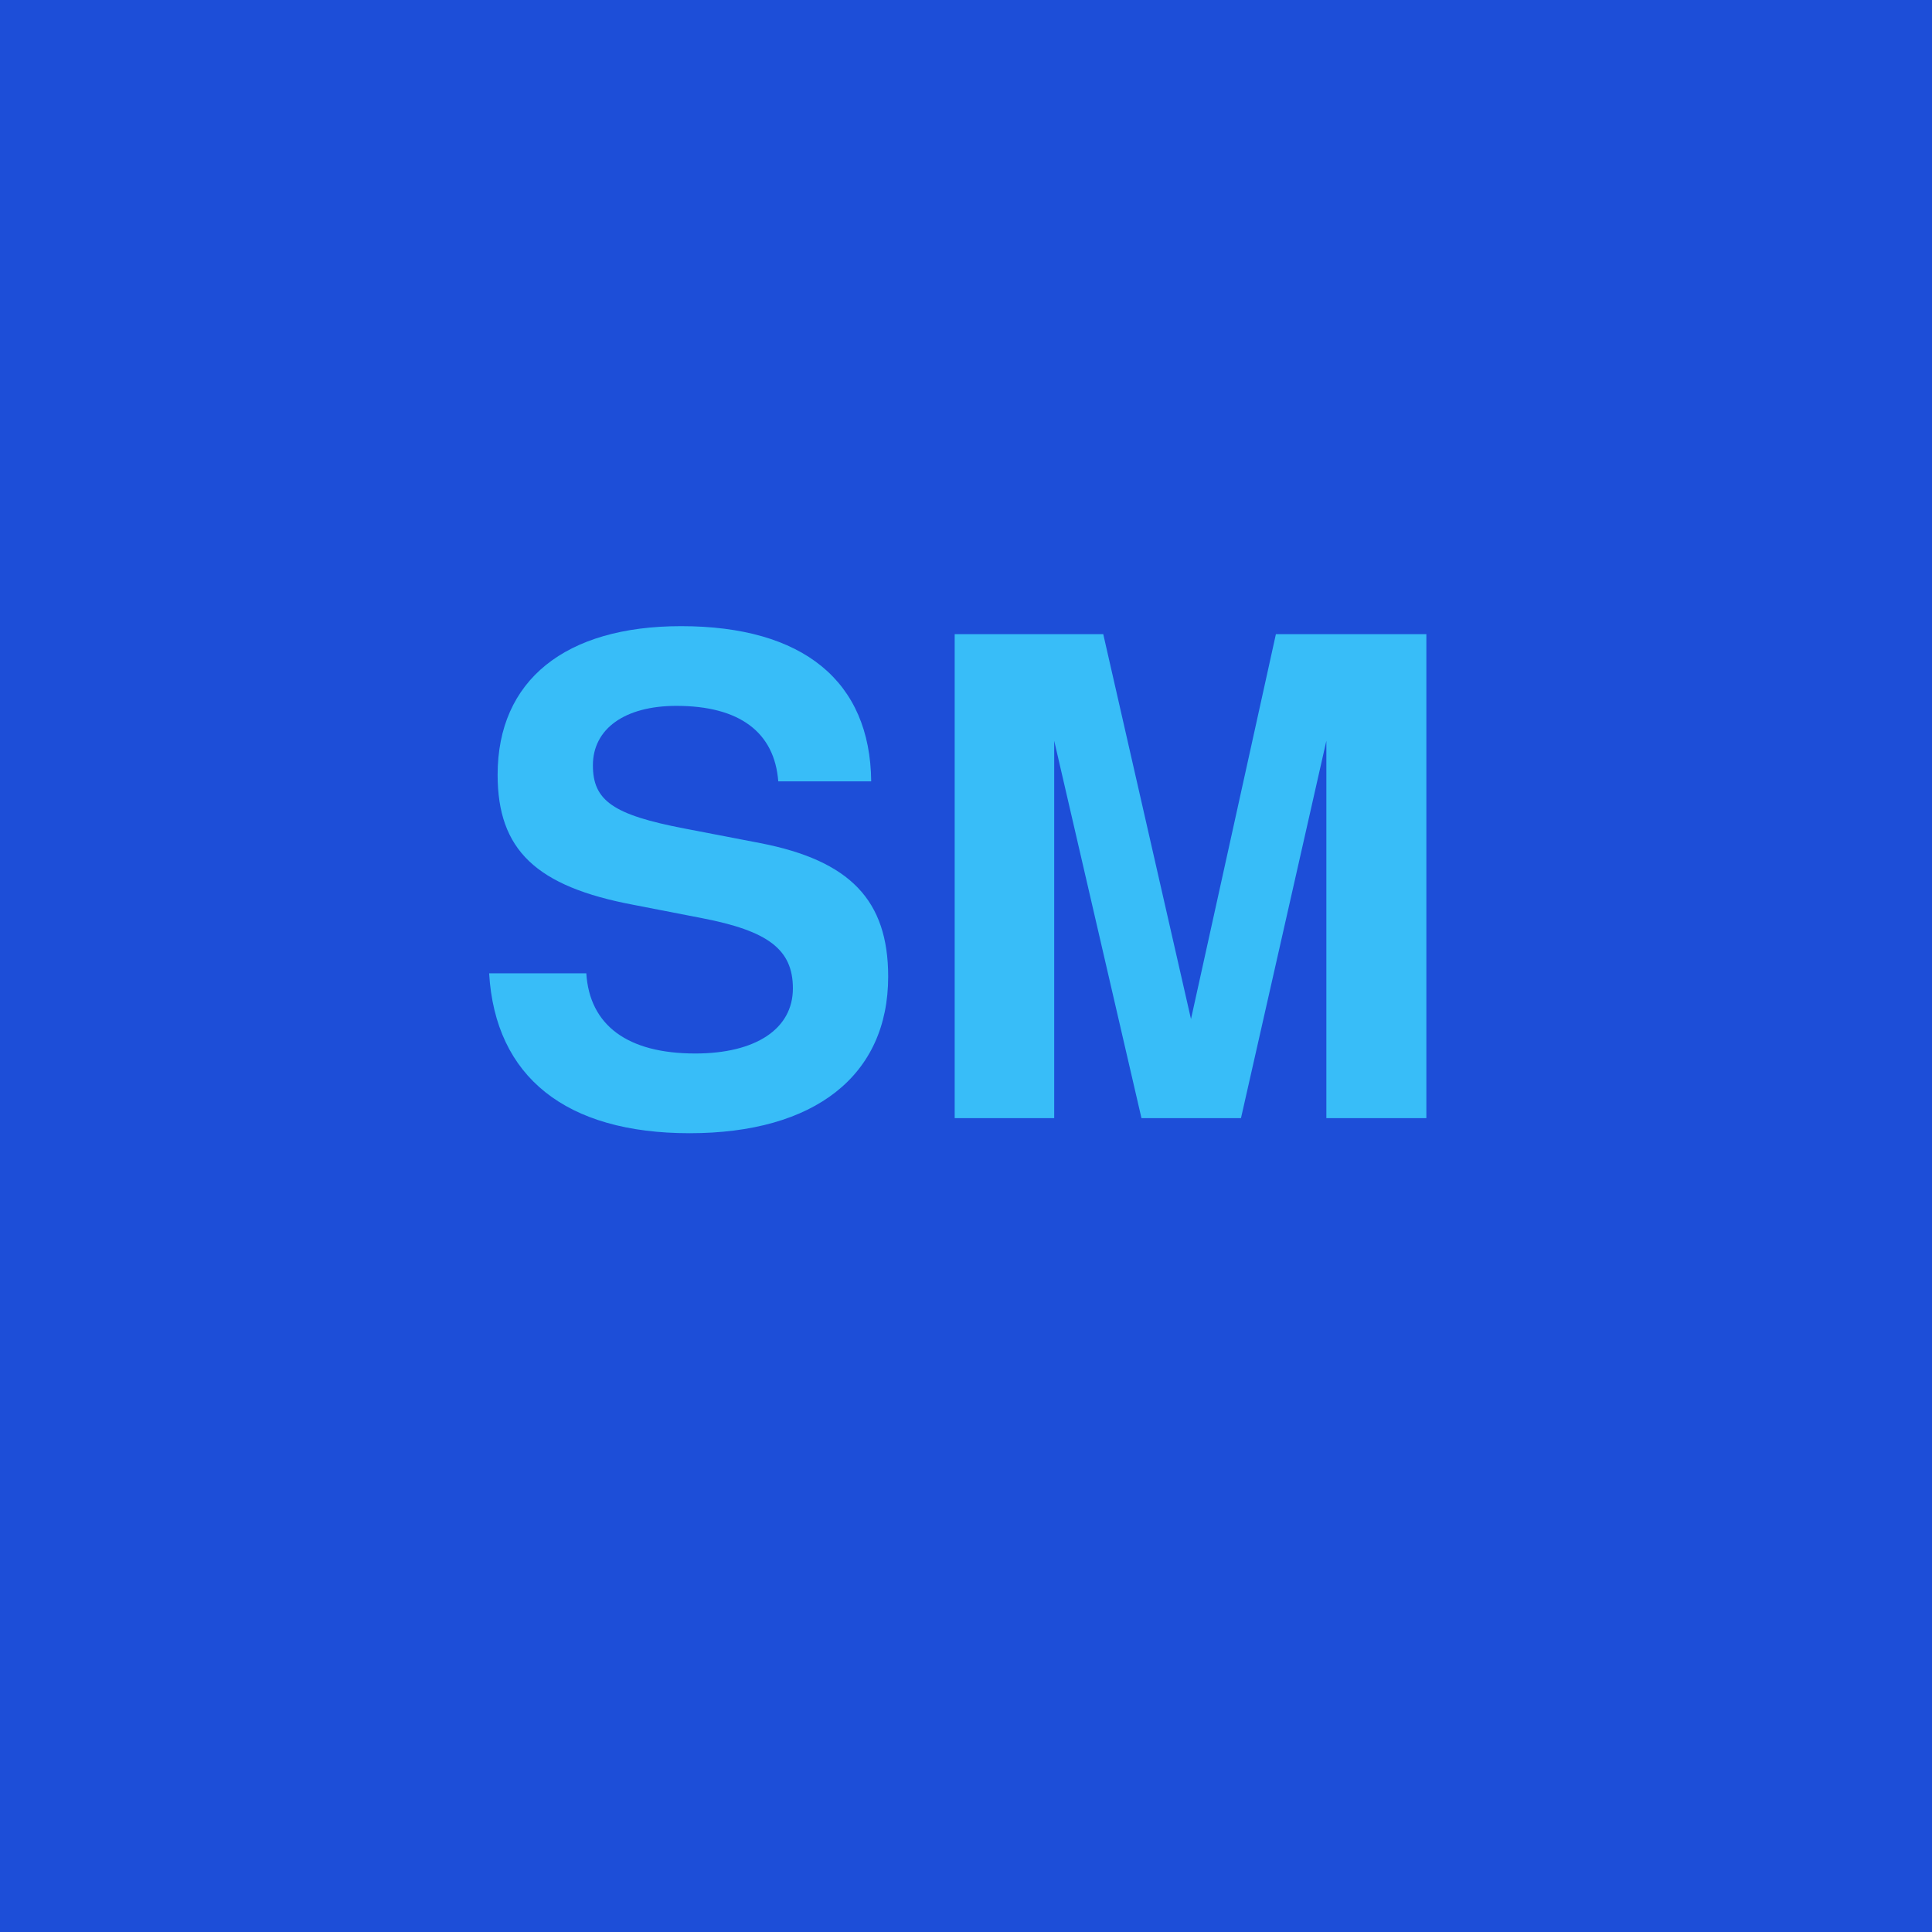
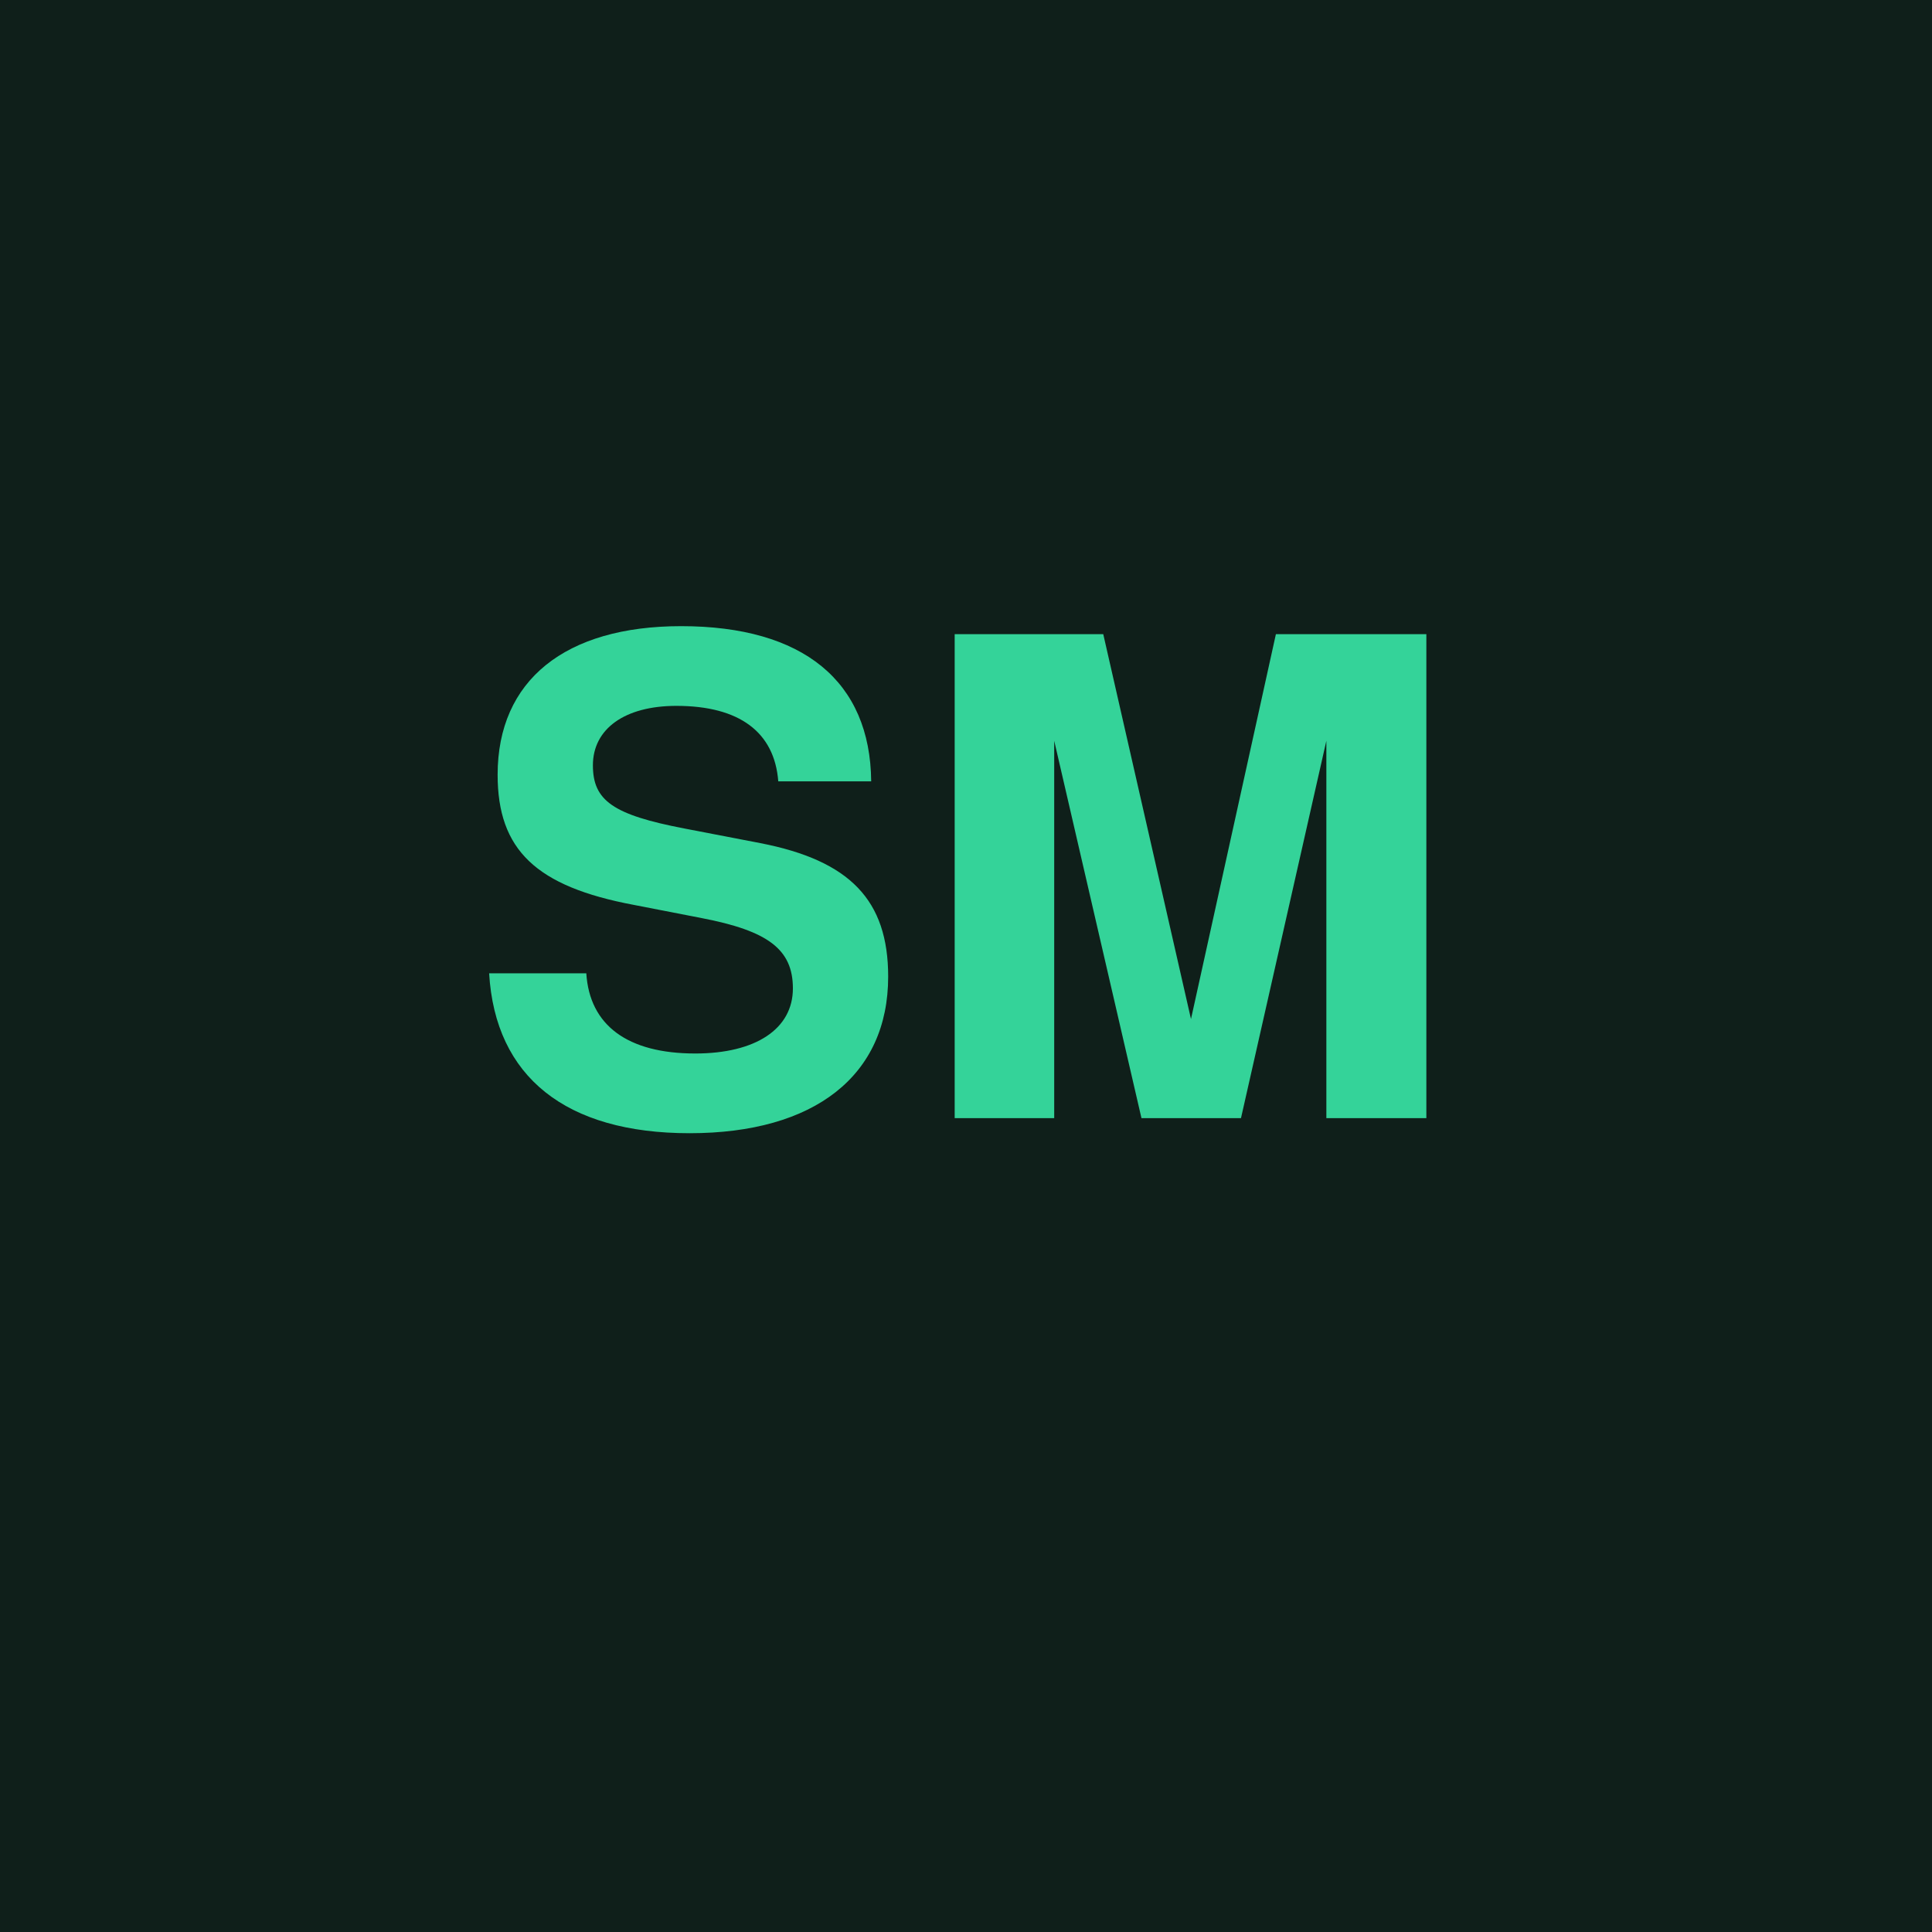
<svg xmlns="http://www.w3.org/2000/svg" viewBox="0 0 64 64">
-   <rect width="64" height="64" fill="#1d4ed8" />
-   <text x="32" y="32" fill="#38bdf8" font-family="Helvetica, Arial, sans-serif" font-size="22" font-weight="700" text-anchor="middle" dominant-baseline="central">SM</text>
+   <rect width="64" height="64" fill="#0f1f1a" />
+   <text x="32" y="32" fill="#34d399" font-family="Helvetica, Arial, sans-serif" font-size="22" font-weight="700" text-anchor="middle" dominant-baseline="central">SM</text>
</svg>
